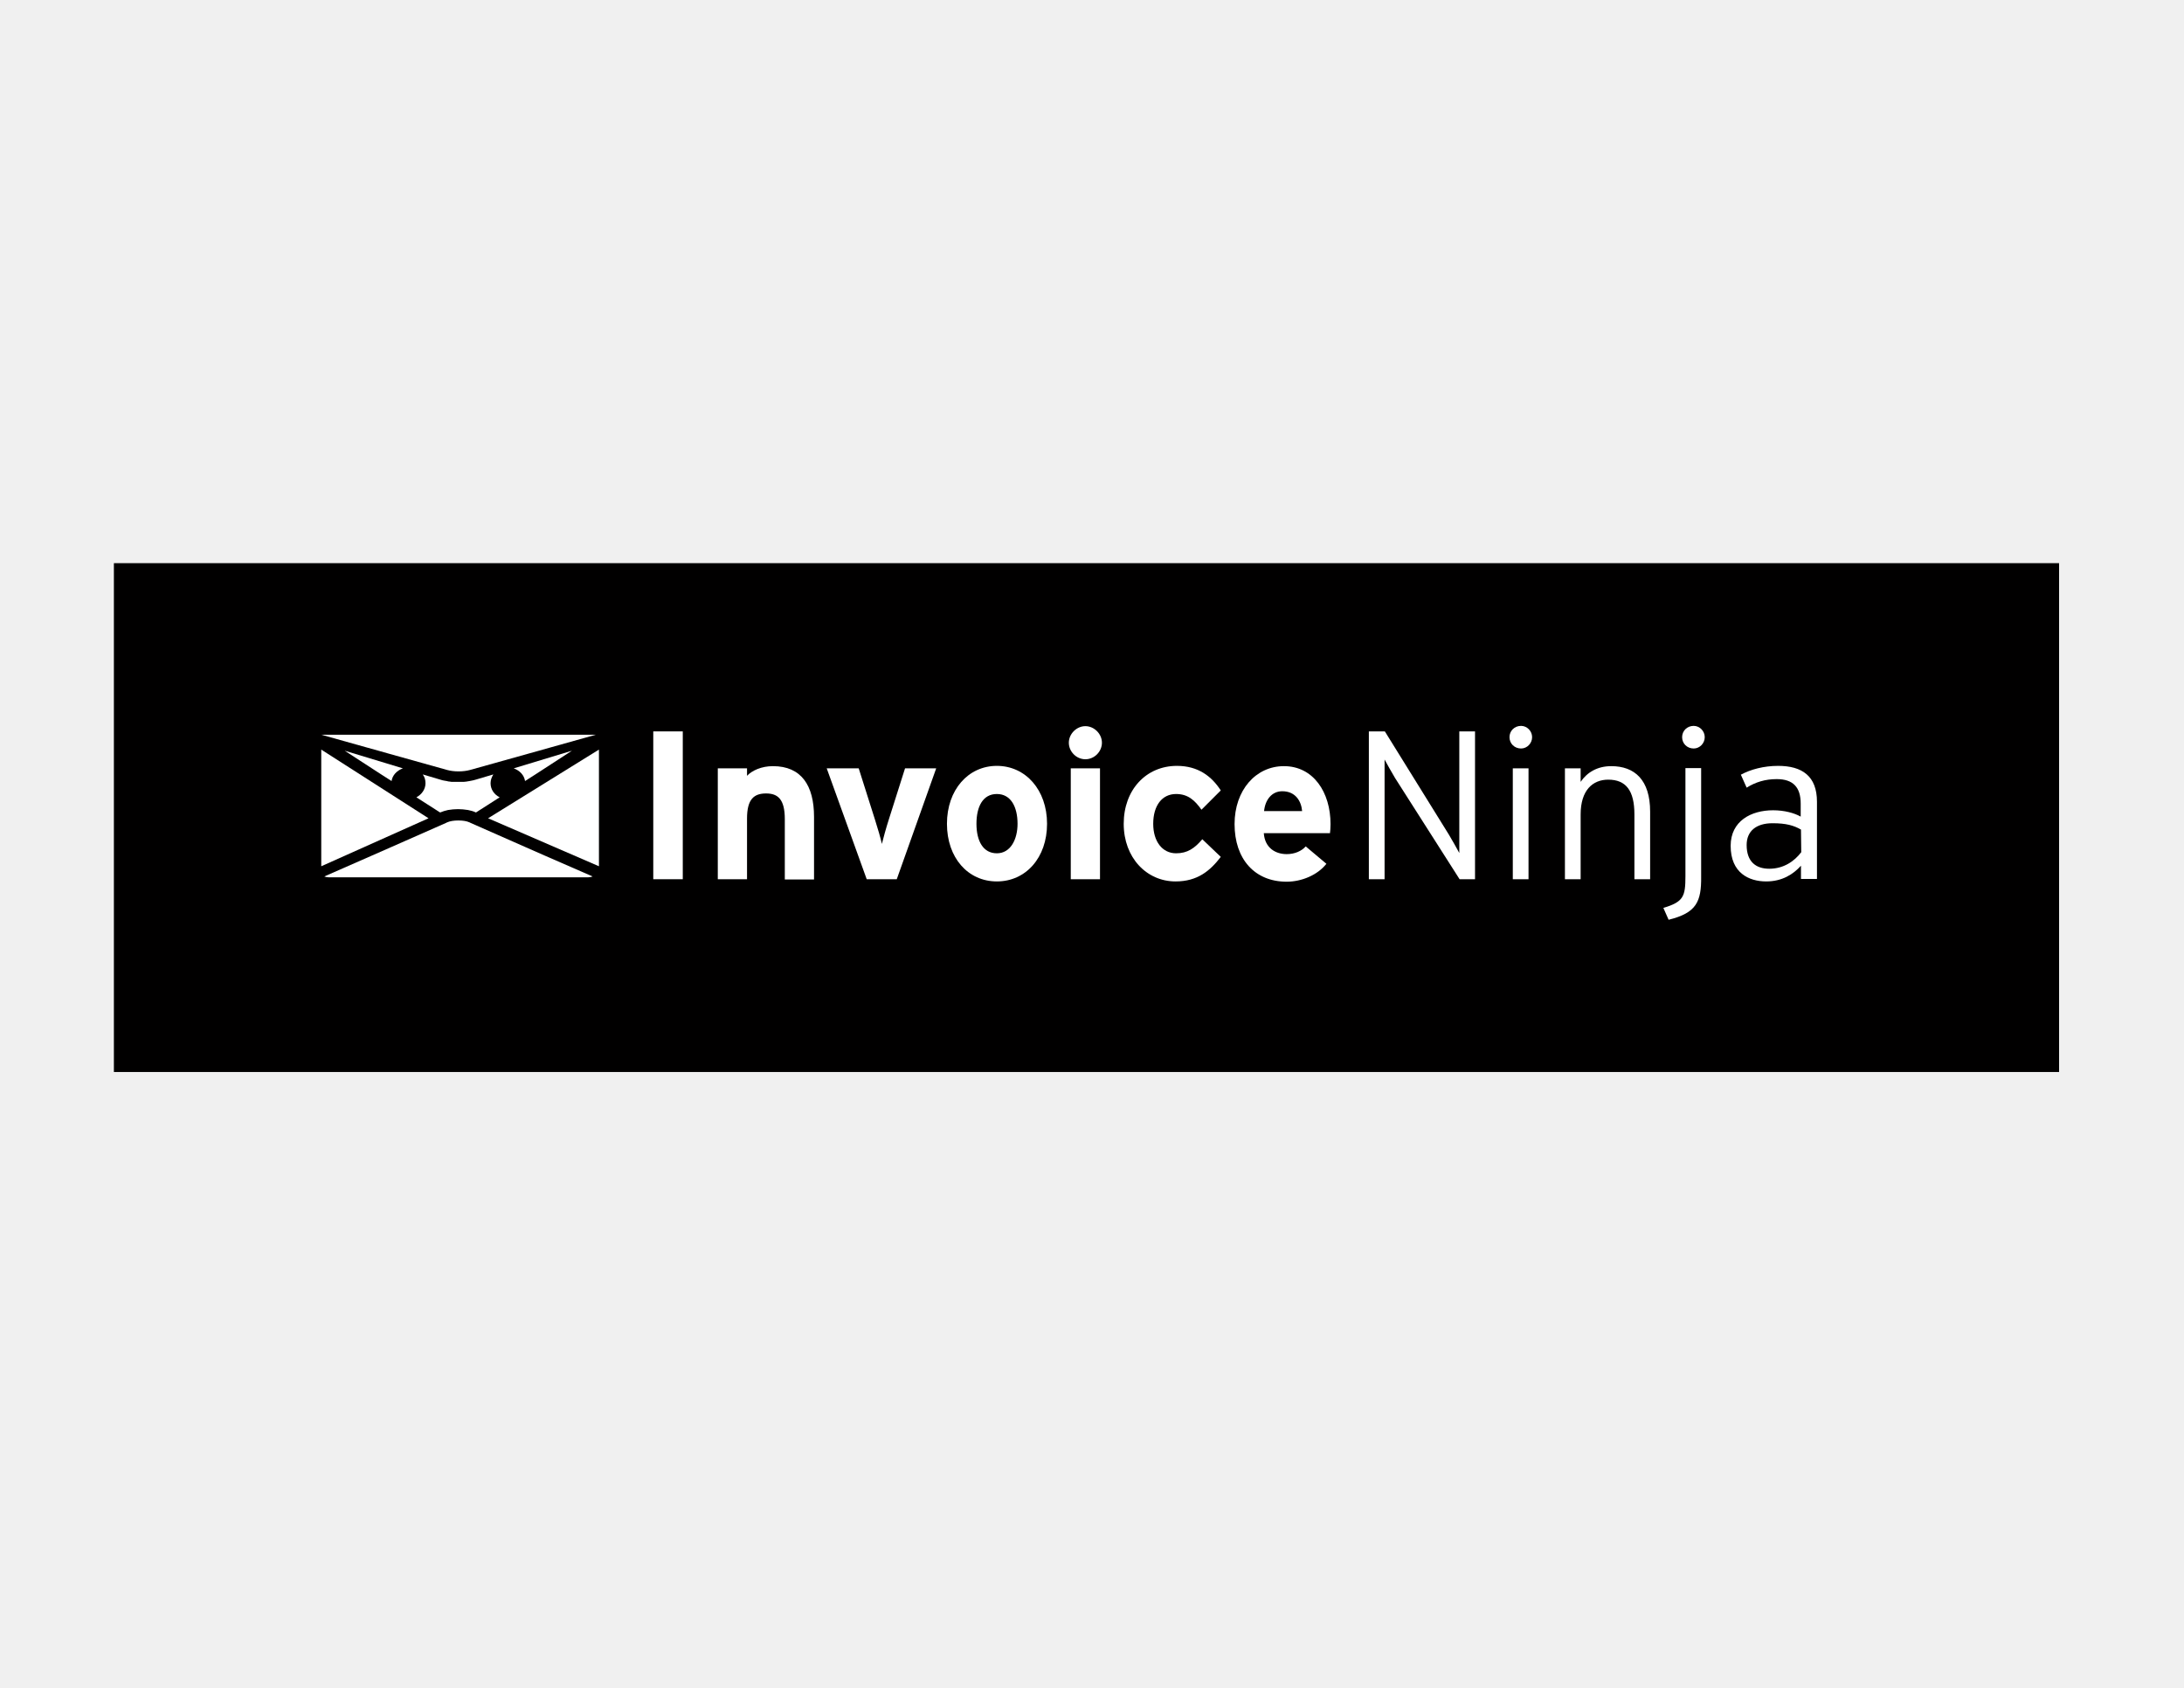
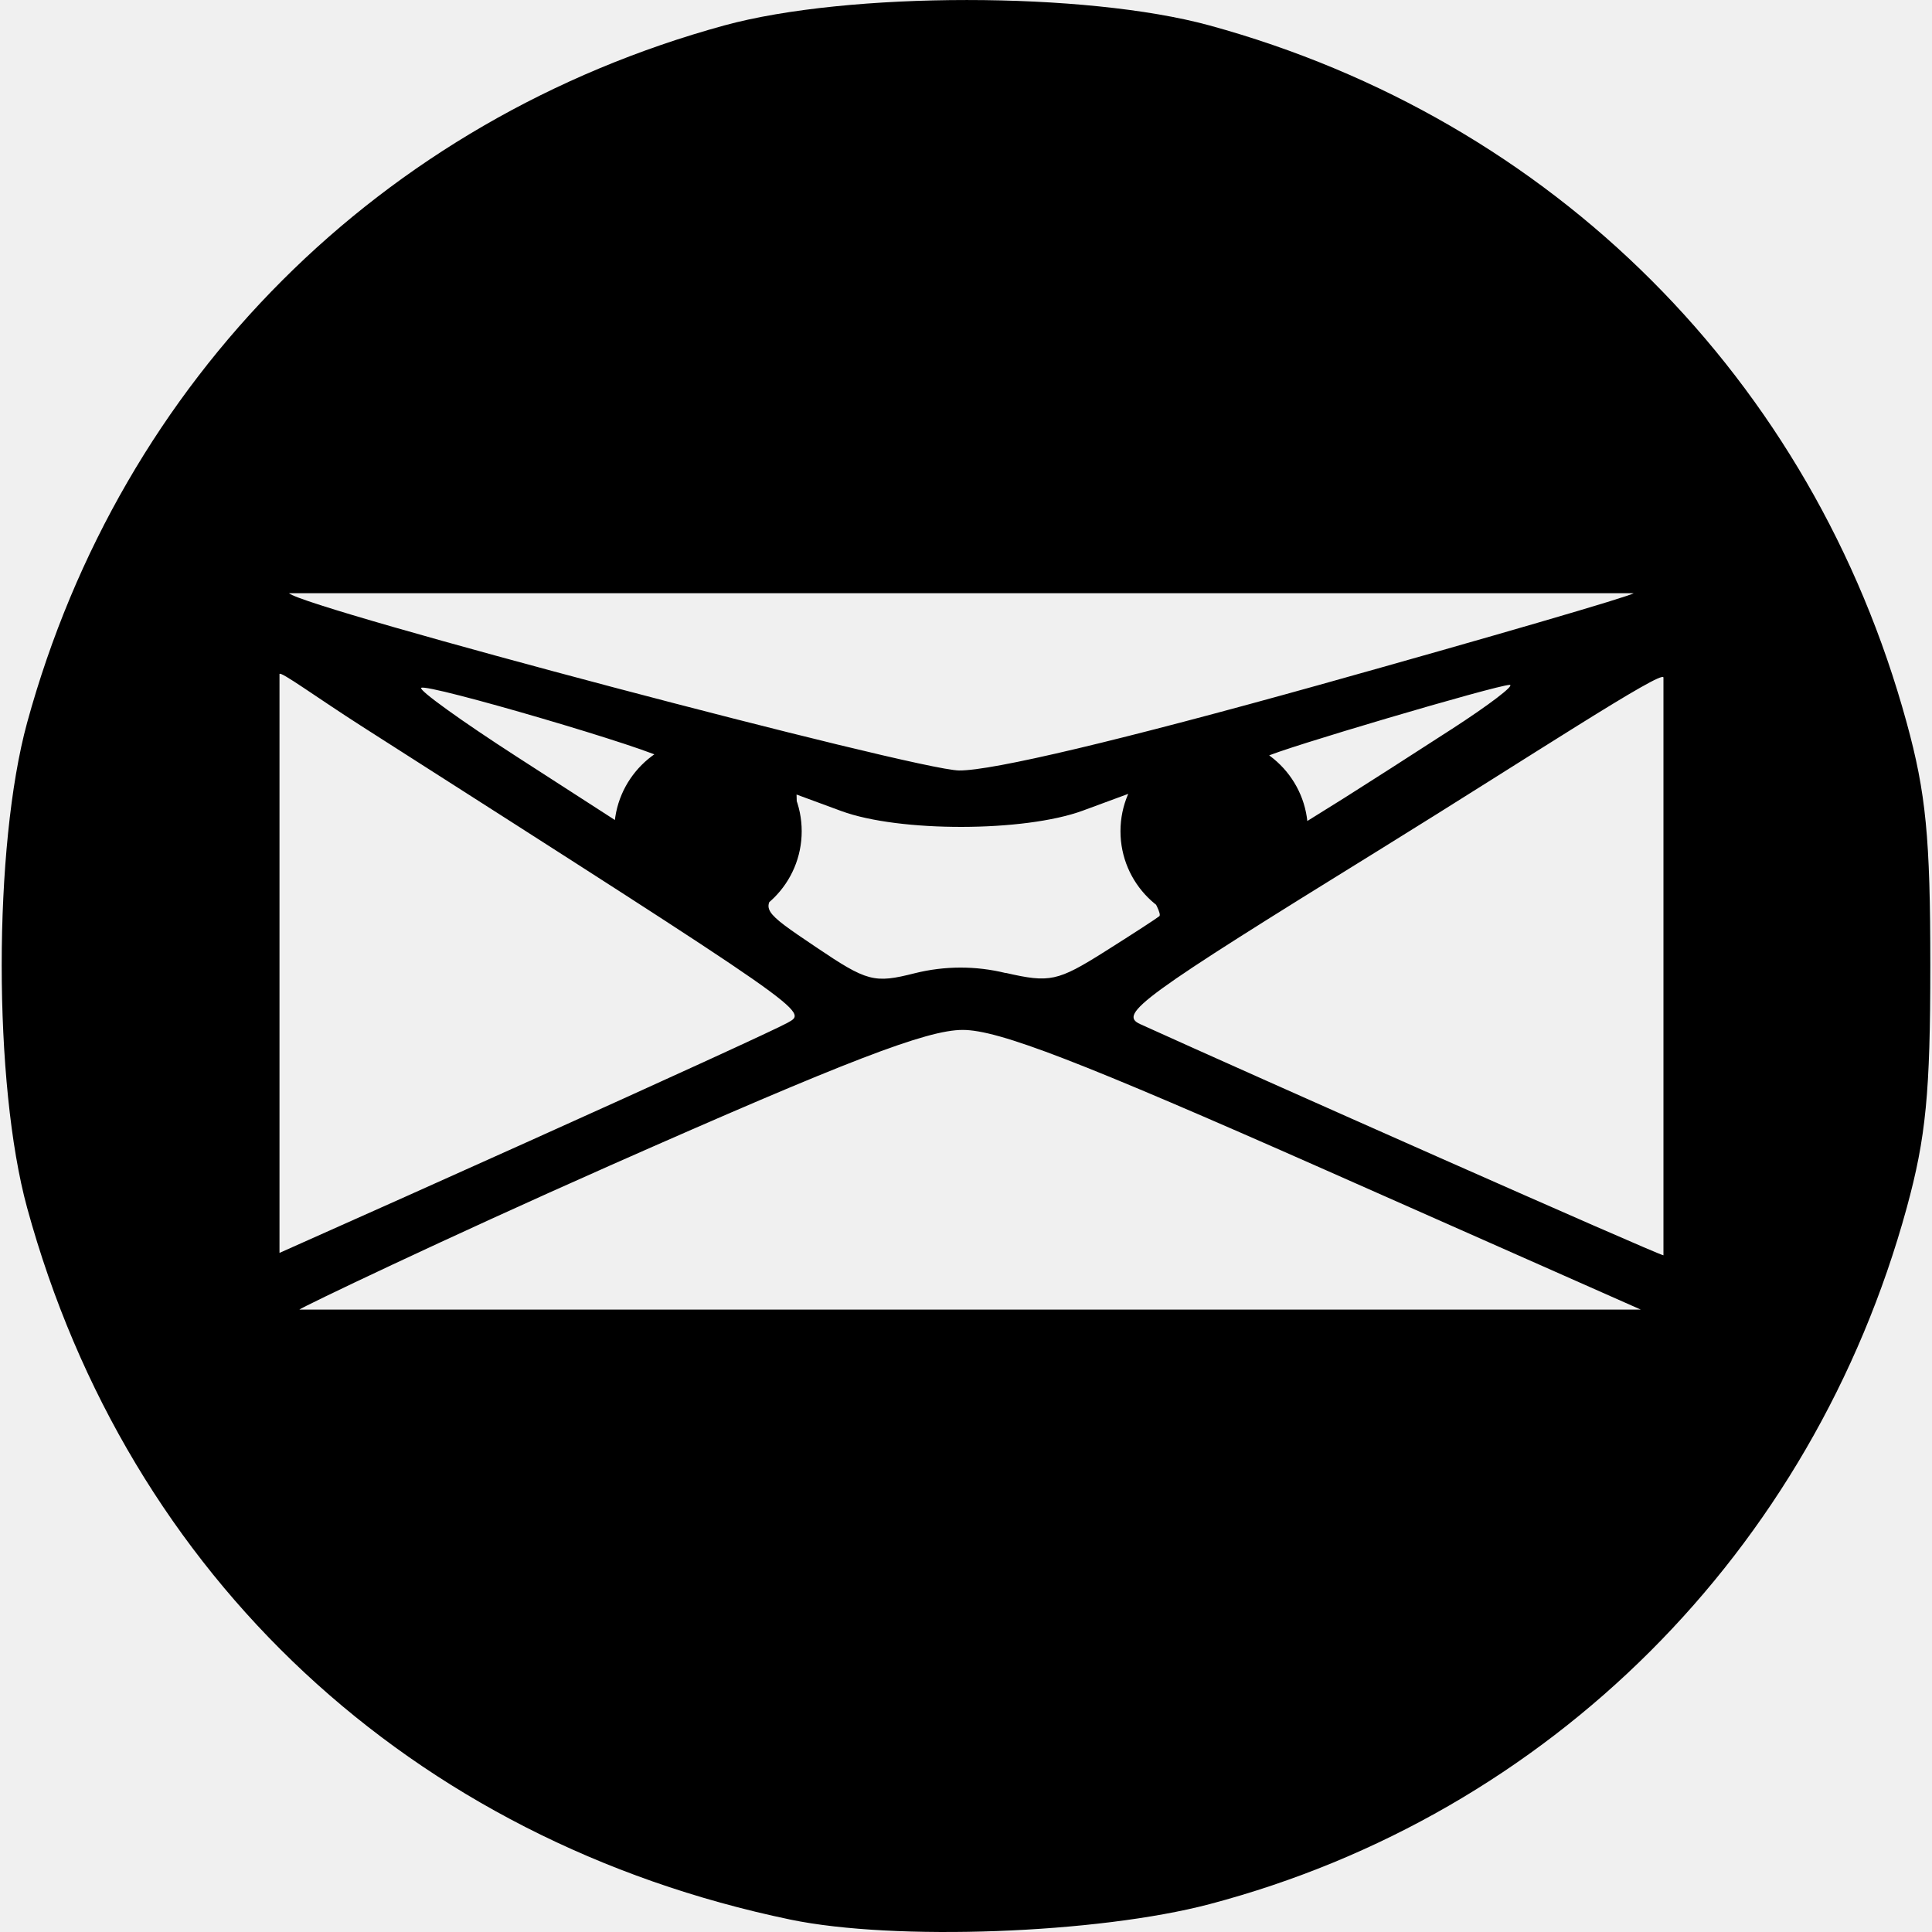
- <svg xmlns="http://www.w3.org/2000/svg" version="1.1" id="Layer_1" x="0px" y="0px" viewBox="0 0 792 612" enable-background="new 0 0 792 612" xml:space="preserve">
-   <rect x="41.3" y="204.2" fill="#010000" width="705.4" height="184.5" />
-   <g>
-     <g>
-       <path fill="#FFFFFF" d="M236.9,318.8v-53.6h10.7v53.6H236.9z" />
-       <path fill="#FFFFFF" d="M284.6,318.8V297c0-7.2-2.5-9.3-6.8-9.3c-4.4,0-6.9,2.1-6.9,9.1v22h-10.6v-40.2h10.6v2.7    c1.8-1.9,5.2-3.5,9.4-3.5c10.3,0,14.9,7,14.9,18.4v22.7h-10.6V318.8z" />
-       <path fill="#FFFFFF" d="M325.2,318.8h-10.9l-14.5-40.2h11.6l5.9,18.6c1,3.1,2.1,6.9,2.5,8.8c0.5-2,1.5-5.7,2.5-8.8l5.9-18.6h11.3    L325.2,318.8z" />
-       <path fill="#FFFFFF" d="M361.5,319.6c-10.5,0-18.1-8.6-18.1-20.9s7.7-21,18.1-21s18.2,8.7,18.2,21S372,319.6,361.5,319.6z     M361.5,287.9c-5.1,0-7.4,4.6-7.4,10.8c0,6.2,2.4,10.7,7.4,10.7s7.5-5.1,7.5-10.7C369,292.6,366.6,287.9,361.5,287.9z" />
-       <path fill="#FFFFFF" d="M393.6,275.3c-3.3,0-6-2.8-6-6s2.8-6,6-6s6,2.8,6,6S396.9,275.3,393.6,275.3z M388.3,318.8v-40.2h10.6    v40.2H388.3z" />
-       <path fill="#FFFFFF" d="M426.3,319.6c-10.5,0-18.8-8.6-18.8-20.9s8.1-21,19.3-21c7.7,0,12.6,3.8,15.9,8.9l-7,7    c-2.4-3.4-4.9-5.7-9.2-5.7c-5.1,0-8.3,4.2-8.3,10.8c0,6.4,3.3,10.7,8.3,10.7c4.1,0,6.7-1.8,9.5-5.1l6.7,6.4    C438.8,315.8,434.2,319.6,426.3,319.6z" />
-       <path fill="#FFFFFF" d="M482.3,302.1h-24c0.4,5.5,4.4,7.6,8.3,7.6c2.9,0,5.4-1.1,6.9-2.8l7.5,6.3c-3.2,4.1-9,6.5-14.4,6.5    c-11.6,0-18.9-8.2-18.9-20.9c0-12.3,7.7-21,17.9-21c10.7,0,16.9,9.5,16.9,21C482.5,300.2,482.4,301.3,482.3,302.1z M465,286.9    c-3.8,0-6.2,3.1-6.6,7.2h13.8C471.9,290.5,469.8,286.9,465,286.9z" />
-     </g>
-     <g>
-       <path fill="#FFFFFF" d="M529.3,318.8l-23.4-36.7c-1.1-1.8-3.1-5.4-3.8-6.7v3.7v39.7h-5.7v-53.6h5.8l23.2,37.4    c1.1,1.8,3.1,5.4,3.8,6.7v-3.7v-40.4h5.7v53.6H529.3z" />
-       <path fill="#FFFFFF" d="M551.6,271.4c-2.4,0-4.2-1.8-4.2-4.1c0-2.3,1.8-4.1,4.2-4.1c2.1,0,4,1.8,4,4.1    C555.6,269.5,553.8,271.4,551.6,271.4z M548.6,318.8v-40.2h5.7v40.2H548.6z" />
-       <path fill="#FFFFFF" d="M592.7,318.8v-23.5c0-8.7-3.1-12.6-9.5-12.6c-5.6,0-10,3.8-10,12.6v23.5h-5.7v-40.2h5.7v4.9    c2.3-3.4,6-5.7,11.1-5.7c8.5,0,14.1,5,14.1,16.5v24.5L592.7,318.8L592.7,318.8z" />
-       <path fill="#FFFFFF" d="M605.1,333.5l-1.9-4.3c7.3-2.2,8-4.1,8-11.5v-39.2h5.7v39.3C617,327,615.2,331,605.1,333.5z M614.2,271.4    c-2.4,0-4.2-1.8-4.2-4.1c0-2.3,1.8-4.1,4.2-4.1c2.1,0,4,1.8,4,4.1C618.2,269.5,616.4,271.4,614.2,271.4z" />
-       <path fill="#FFFFFF" d="M653.1,318.8v-4.9c-2.8,3.1-6.8,5.7-12.6,5.7c-6.3,0-12.9-3.1-12.9-12.9c0-9,7.4-12.9,15.4-12.9    c4.1,0,7.7,1,10,2.3v-4.7c0-6-2.8-8.9-8.7-8.9c-4.2,0-7.7,1.1-10.9,3.1l-2.1-4.7c3.5-1.9,8.3-3.2,13.5-3.2c8.7,0,14.1,3.7,14.1,13    v28h-5.8V318.8z M653.1,300.8c-2.6-1.5-5.4-2.3-10.3-2.3c-5.9,0-9.4,2.8-9.4,7.9c0,6,3.3,8.6,8.2,8.6c5.2,0,9.1-2.7,11.6-6    L653.1,300.8L653.1,300.8z" />
-     </g>
-     <g>
-       <path fill="#FFFFFF" d="M138.4,280.9l3.6,2.3c0.3-2.1,1.9-3.8,4.1-4.6l-21.1-6.4L138.4,280.9z" />
-       <polygon fill="#FFFFFF" points="116.5,271.8 155.4,296.7 116.5,314.1   " />
-       <path fill="#FFFFFF" d="M194,280.9l-3.6,2.3c-0.3-2.1-1.9-3.8-4.1-4.6l21.1-6.4L194,280.9z" />
-       <path fill="#FFFFFF" d="M177.9,284c0-1.2,0.4-2.2,1-3.2l-6.4,1.9c-0.6,0.2-1.2,0.3-1.7,0.4c-0.2,0-0.3,0.1-0.5,0.1    c-0.4,0.1-0.8,0.1-1.2,0.2c-0.3,0-0.6,0.1-1,0.1c-0.2,0-0.4,0-0.6,0c-0.5,0-0.9,0-1.4,0c-0.4,0-0.9,0-1.4,0c-0.2,0-0.3,0-0.5,0    c-0.3,0-0.7,0-1.1-0.1c-0.4,0-0.7-0.1-1.1-0.2c-0.2,0-0.4-0.1-0.6-0.1c-0.6-0.1-1.2-0.2-1.7-0.4l-6.4-1.9c0.7,0.9,1,2,1,3.2    c0,2.2-1.4,4.1-3.3,5.1l8.6,5.5c1-0.4,1.9-0.7,2.9-0.9c1.2-0.2,2.4-0.3,3.3-0.3c0.1,0,0.1,0,0.2,0l0,0c0,0,0,0,0.1,0    c0,0,0,0,0.1,0l0,0c0.1,0,0.2,0,0.2,0c0.9,0,2,0.1,3.3,0.3c0.9,0.2,1.9,0.4,2.9,0.9l8.6-5.5C179.2,288.1,177.9,286.2,177.9,284z" />
-       <polygon fill="#FFFFFF" points="217.2,314.1 177,296.7 217.2,271.8   " />
-       <path fill="#FFFFFF" d="M197.7,310.3c-2.1-0.9-5.5-2.4-7.5-3.3l-19.5-8.6l-0.4-0.2c-1.1-0.5-2.5-0.7-4-0.7l0,0c0,0,0,0-0.1,0    c0,0,0,0-0.1,0l0,0c-1.4,0-2.9,0.2-4,0.7l-0.4,0.2l-19.5,8.6c-2.1,0.9-5.5,2.4-7.5,3.3l-17.1,7.5c0.5,0.2,1,0.3,1.5,0.3h47.1h0.1    h47.1c0.5,0,1-0.1,1.5-0.3L197.7,310.3z" />
-       <path fill="#FFFFFF" d="M166.3,266.4h-0.1h-49.7l16.4,4.6c2.3,0.6,6,1.7,8.2,2.3l21.1,5.9c1.1,0.3,2.5,0.5,4,0.5l0,0    c0,0,0,0,0.1,0c0,0,0,0,0.1,0l0,0c1.4,0,2.9-0.2,4-0.5l21.1-5.9c2.3-0.6,6-1.7,8.2-2.3l16.4-4.6H166.3z" />
-     </g>
-   </g>
+ <svg xmlns="http://www.w3.org/2000/svg" fill="#000000" width="800px" height="800px" viewBox="0 0 24 24" role="img">
+   <path d="M16.247 10.326a1.164 1.164 0 11-2.328 0 1.164 1.164 0 012.328 0zm-6.288 0a1.164 1.164 0 11-2.329 0 1.164 1.164 0 012.329 0zm-.14 13.52c-4.712-.98-8.227-4.257-9.482-8.842-.421-1.537-.421-4.49 0-6.027C1.506 4.709 4.73 1.485 8.997.316c1.538-.421 4.49-.421 6.028 0 4.267 1.169 7.492 4.393 8.66 8.66.24.874.294 1.43.294 3.014 0 1.584-.054 2.14-.293 3.014-1.17 4.271-4.439 7.536-8.661 8.65-1.391.367-3.916.46-5.206.192zm6.64-9.315c-3.047-1.348-4.054-1.737-4.5-1.737-.446 0-1.433.38-4.38 1.684-2.091.926-3.828 1.76-3.86 1.79h16.663zm-9.873-.361c1.621-.729 3.06-1.387 3.196-1.464.258-.145.337-.09-5.285-3.682-.56-.358-1.023-.698-1.025-.65V15.564a790.1 790.1 0 003.114-1.394zm14.078-2.194V8.417c0-.11-1.676.993-3.496 2.12-3 1.854-3.281 2.06-3.004 2.185 1.345.611 6.42 2.862 6.5 2.872zm-8.169.11c.545.125.643.104 1.226-.263.349-.22.655-.419.681-.442.026-.024-.05-.181-.167-.35-.118-.168-.215-.5-.215-.739V9.86l-.569.21c-.726.267-2.28.27-3 .005l-.556-.205.013.452c.007.26-.088.563-.225.715-.232.256-.22.276.45.726.64.432.725.455 1.23.327a2.349 2.349 0 011.132-.002zm-4.23-2.65c-.105-.113-2.97-.954-3.033-.891-.03.03.504.414 1.186.854l1.24.8.34-.344c.186-.188.307-.377.268-.42zm9.76-.373c.473-.306.8-.555.728-.555-.155 0-2.877.804-3.027.894-.057.034.033.229.2.433l.304.37.47-.293c.257-.162.854-.544 1.326-.85zm-1.636-.555c2.11-.59 3.867-1.102 3.904-1.139H3.59c.187.187 7.779 2.195 8.323 2.202.41.005 2.014-.376 4.476-1.063z" />
</svg>
